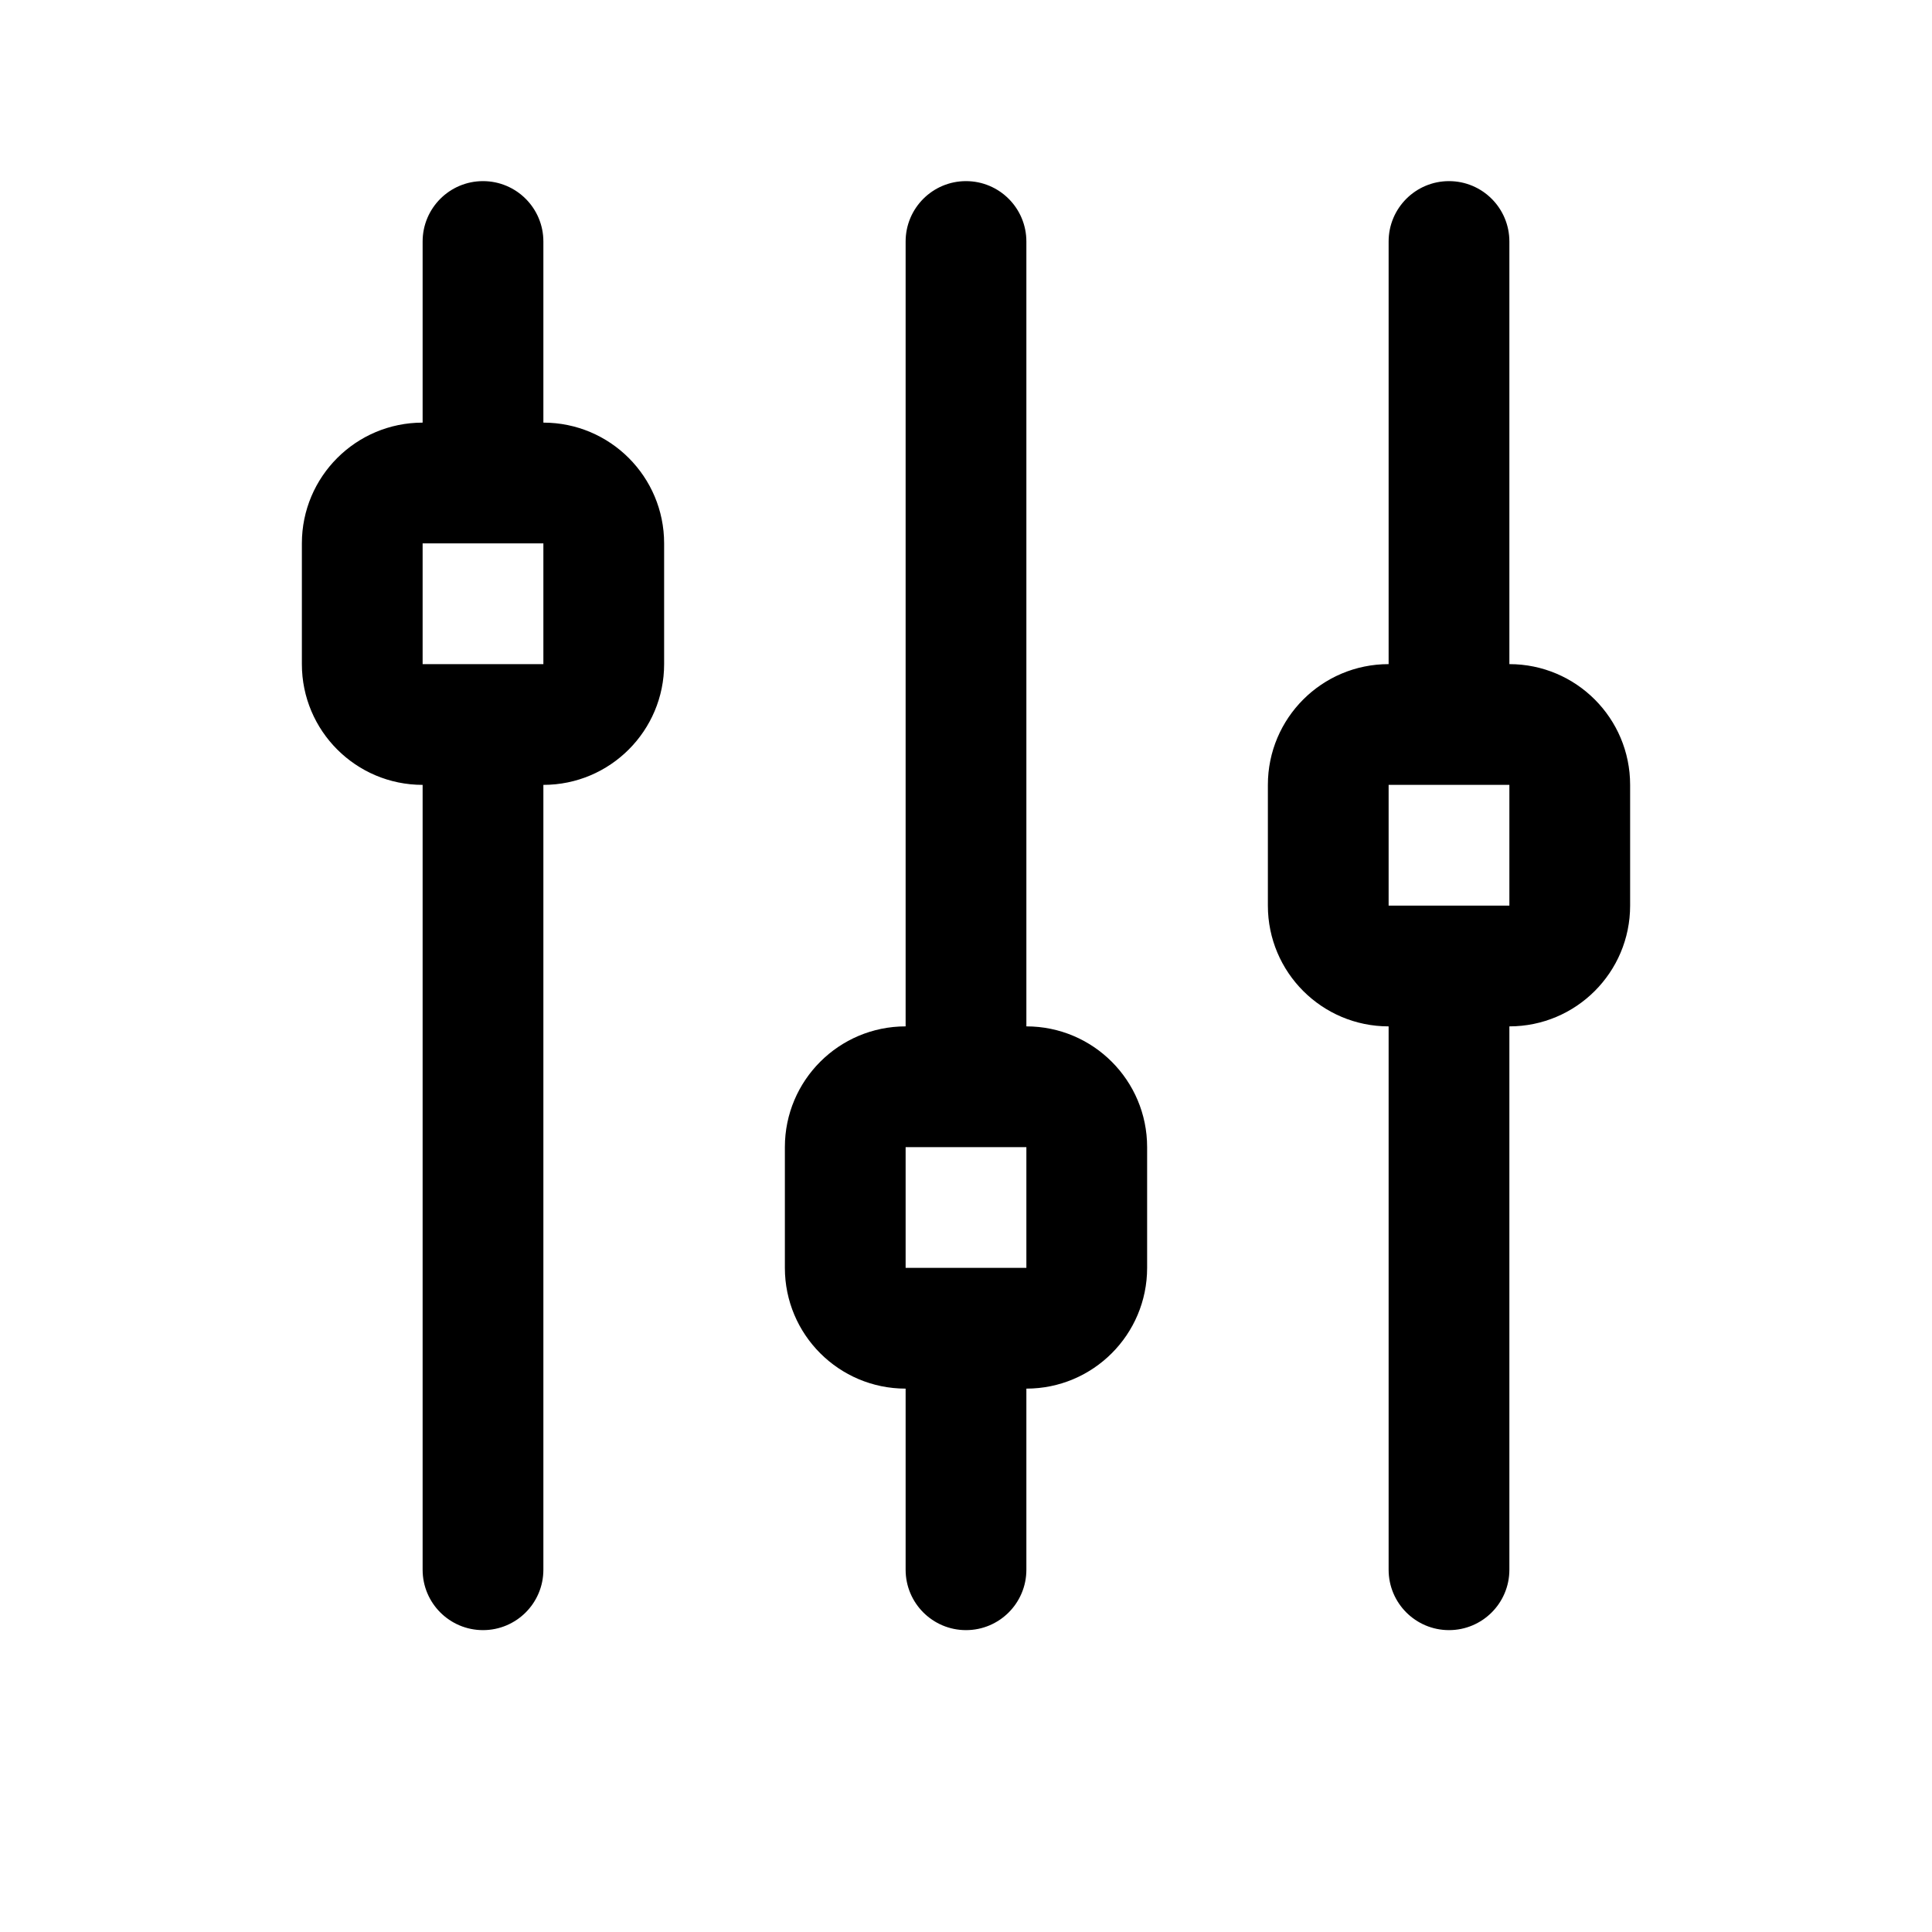
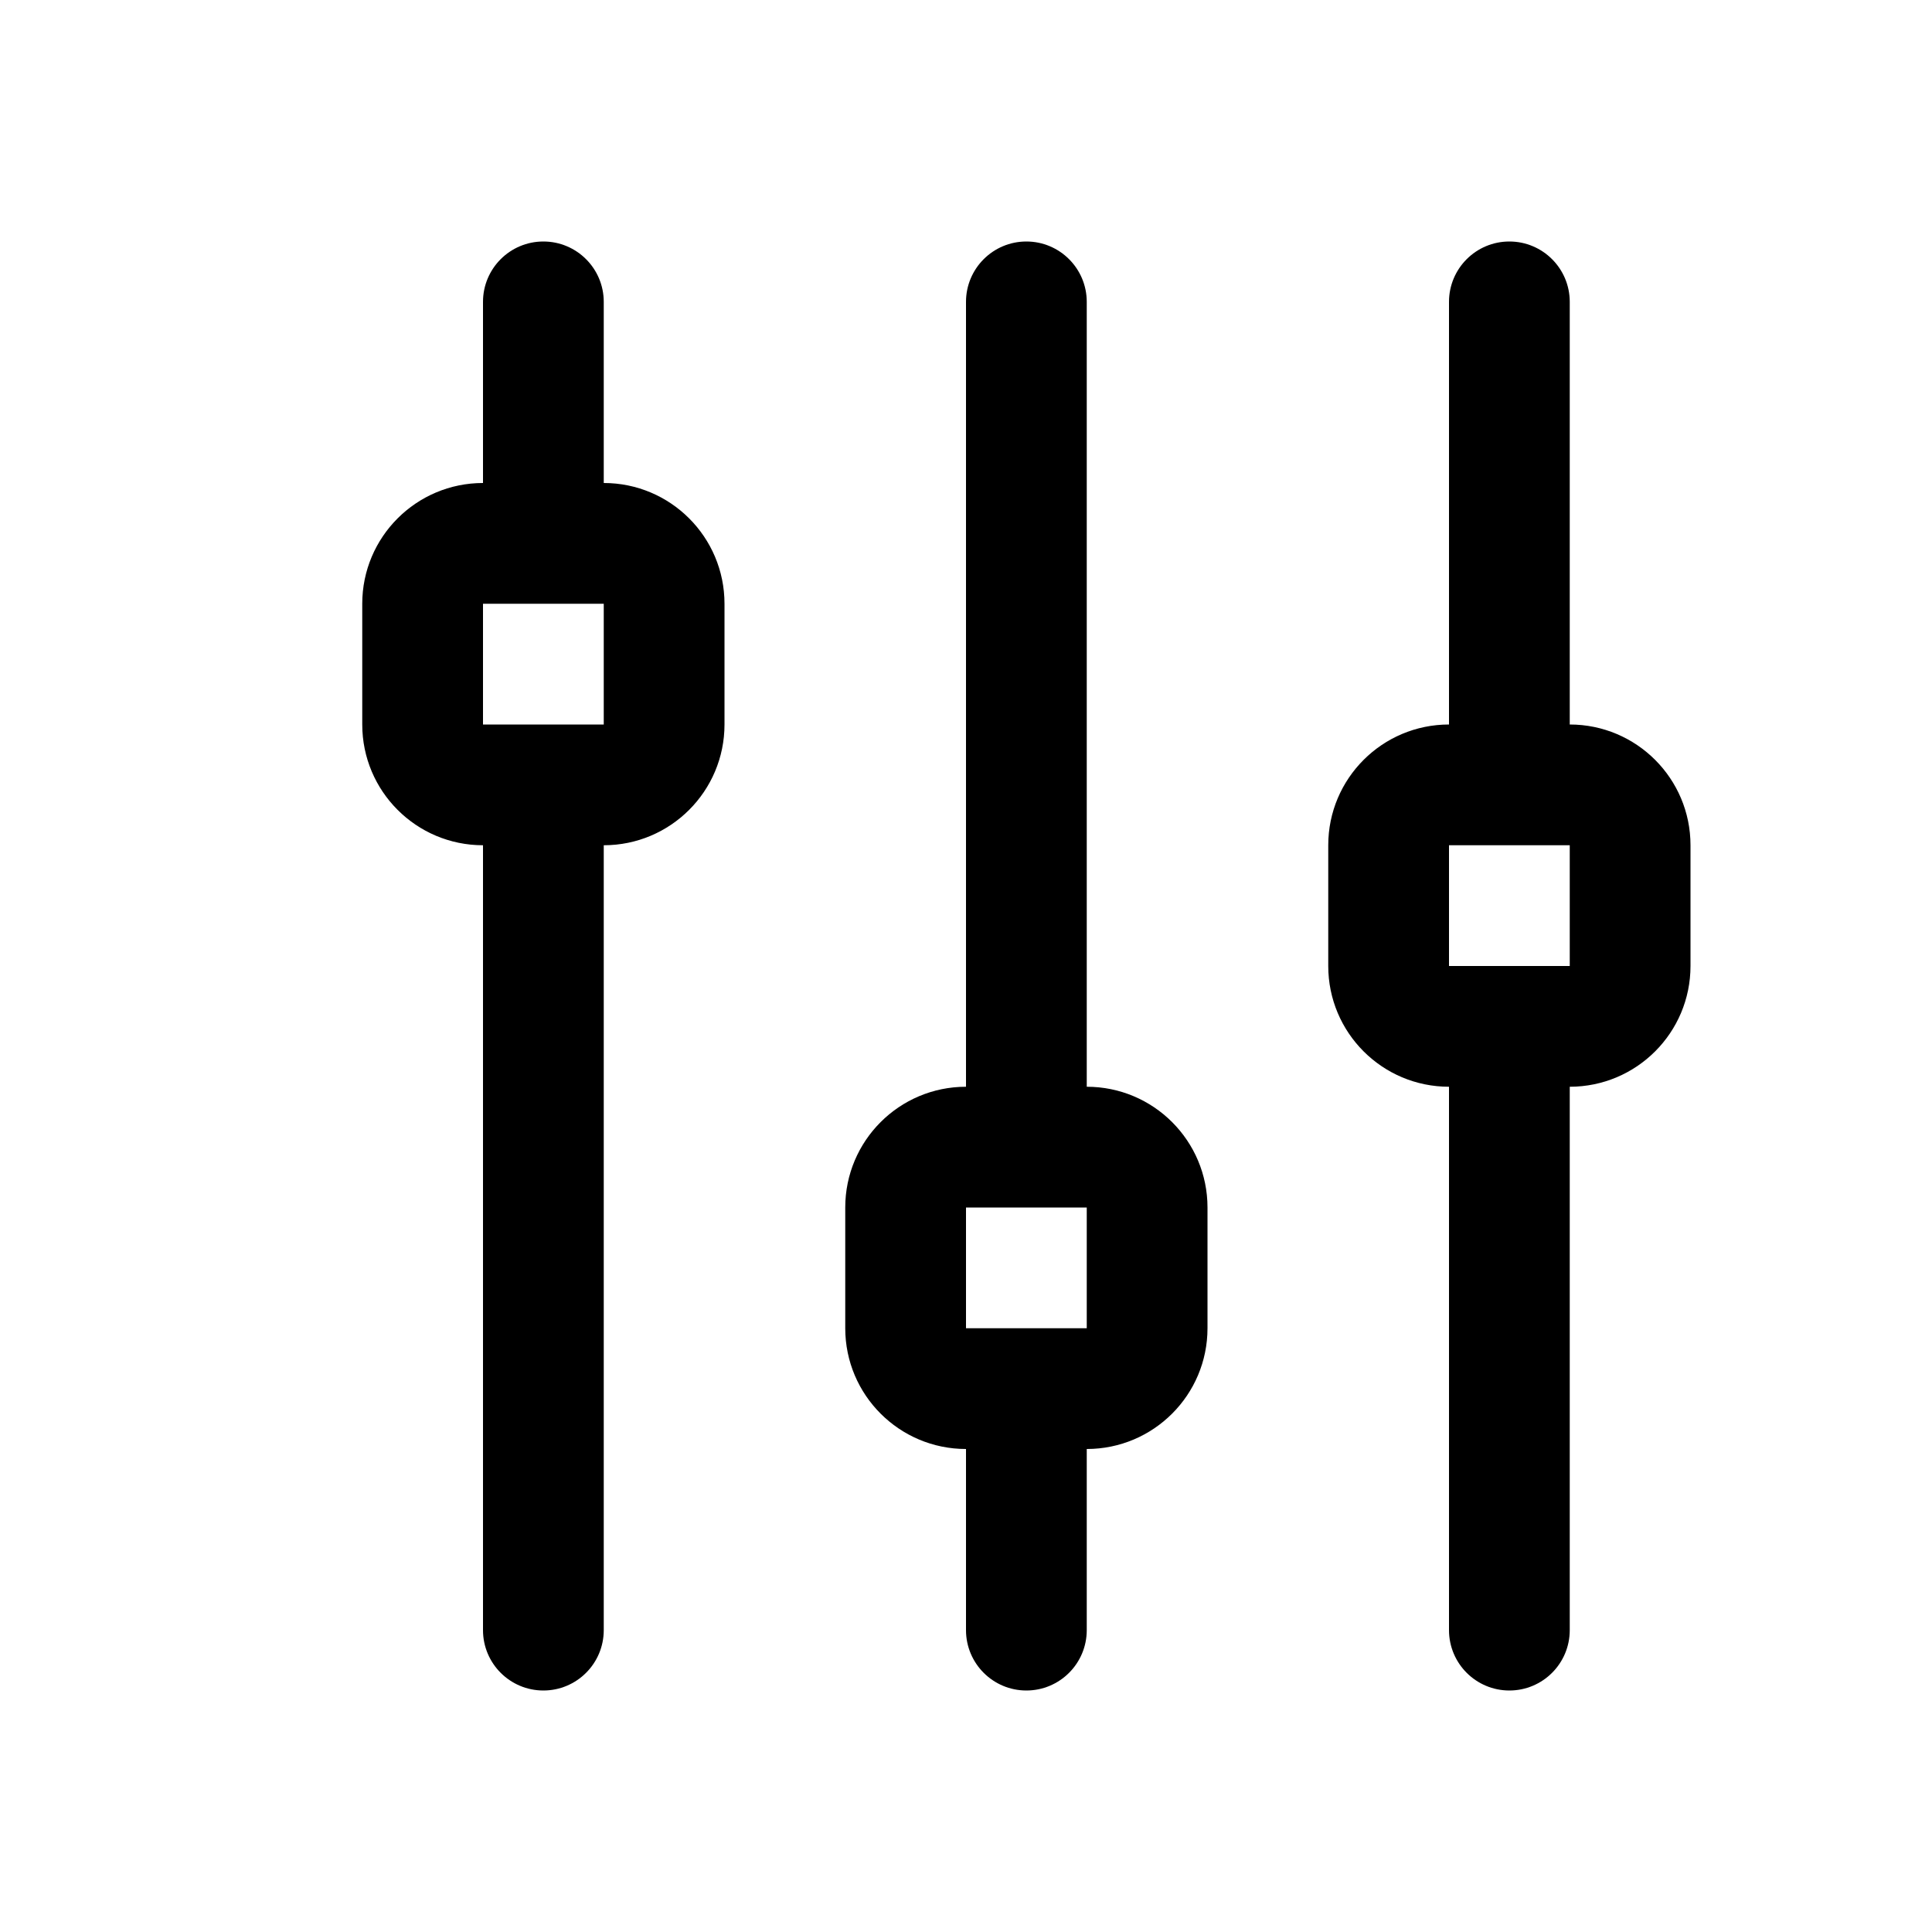
- <svg xmlns="http://www.w3.org/2000/svg" fill="currentColor" version="1.1" viewBox="0 0 32 32">
-   <path d="m7 4v3a2 2 0 0 0-2 2v2a2 2 0 0 0 2 2v13a1 1 0 0 0 2 0v-13a2 2 0 0 0 2-2v-2a2 2 0 0 0-2-2v-3a1 1 0 0 0-2 0zm2 5v2h-2v-2zm6-5v13a2 2 0 0 0-2 2v2a2 2 0 0 0 2 2v3a1 1 0 0 0 2 0v-3a2 2 0 0 0 2-2v-2a2 2 0 0 0-2-2v-13a1 1 0 0 0-2 0zm2 15v2h-2v-2zm6-15v7a2 2 0 0 0-2 2v2a2 2 0 0 0 2 2v9a1 1 0 0 0 2 0v-9a2 2 0 0 0 2-2v-2a2 2 0 0 0-2-2v-7a1 1 0 0 0-2 0zm2 9v2h-2v-2z" />
+ <svg xmlns="http://www.w3.org/2000/svg" viewBox="0 0 32 32" fill="currentColor">
+   <path d="M10 8V5a1 1 0 00-2 0v3a2 2 0 00-2 2v2a2 2 0 002 2v13a1 1 0 002 0V14a2 2 0 002-2v-2a2 2 0 00-2-2zm-2 2h2v2H8v-2zm10 8V5a1 1 0 00-2 0v13a2 2 0 00-2 2v2a2 2 0 002 2v3a1 1 0 002 0v-3a2 2 0 002-2v-2a2 2 0 00-2-2zm-2 2h2v2h-2v-2zm10-8V5a1 1 0 00-2 0v7a2 2 0 00-2 2v2a2 2 0 002 2v9a1 1 0 002 0v-9a2 2 0 002-2v-2a2 2 0 00-2-2zm-2 2h2v2h-2v-2z" />
</svg>
